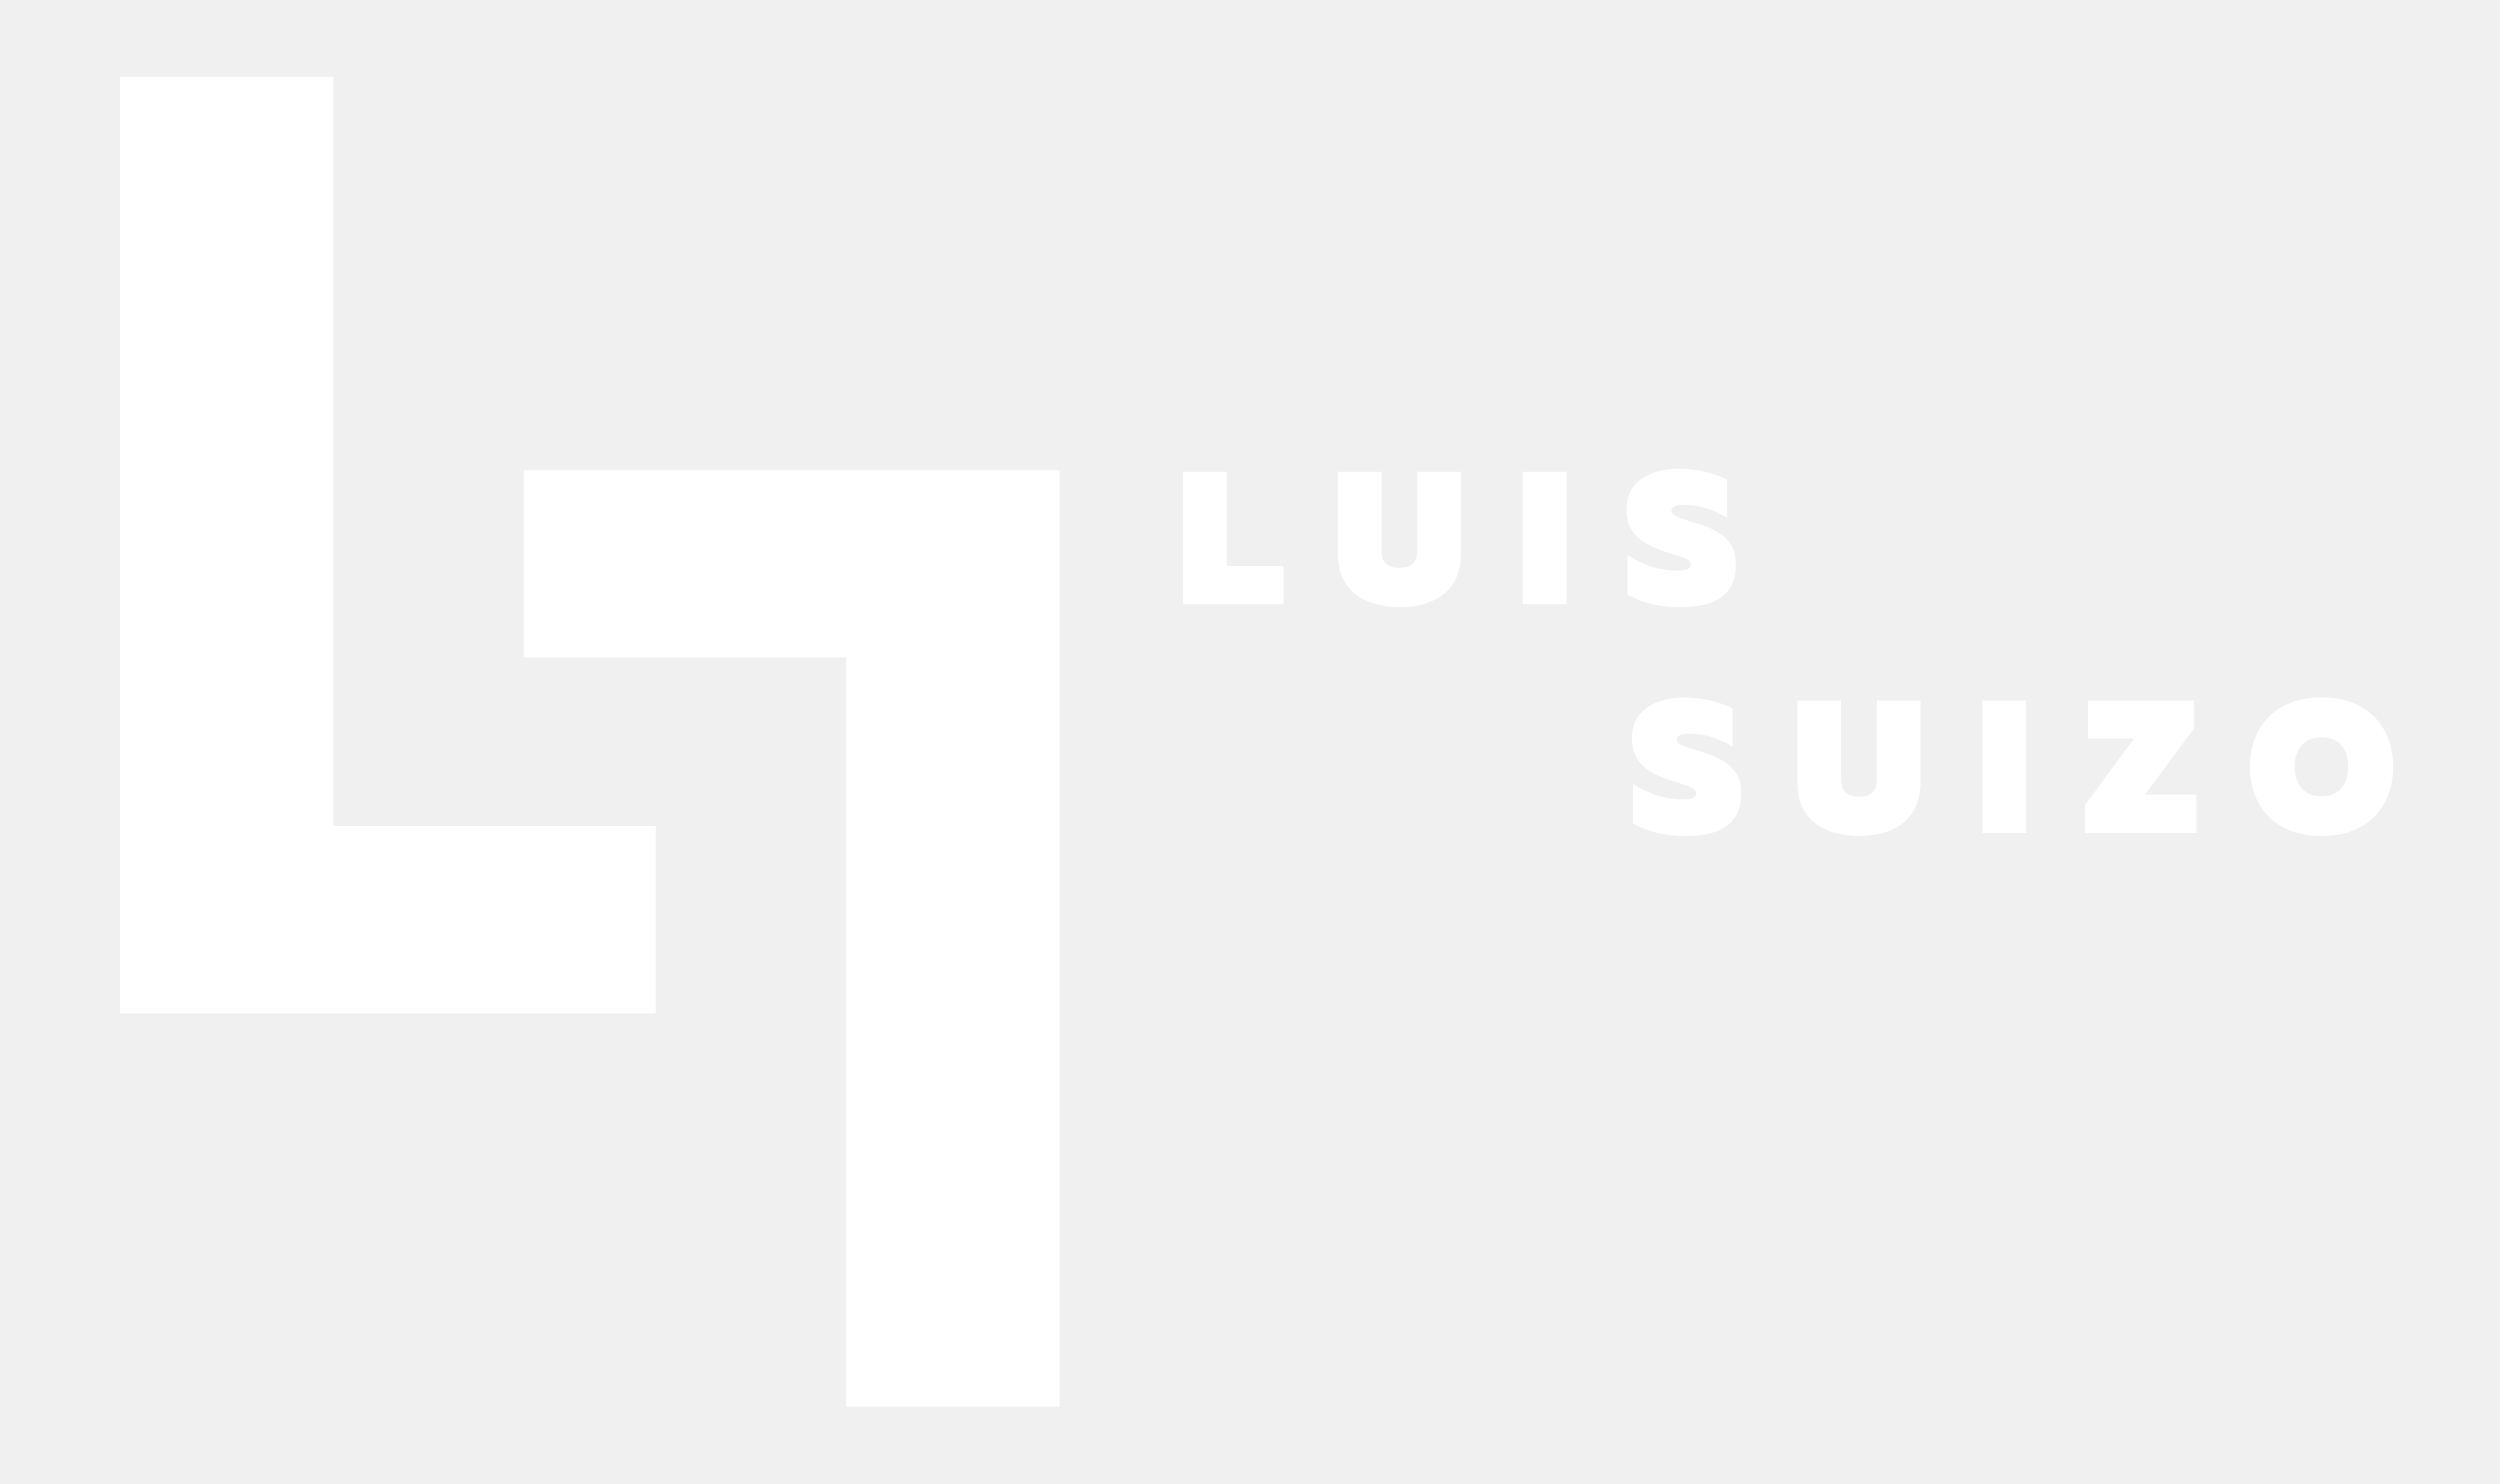
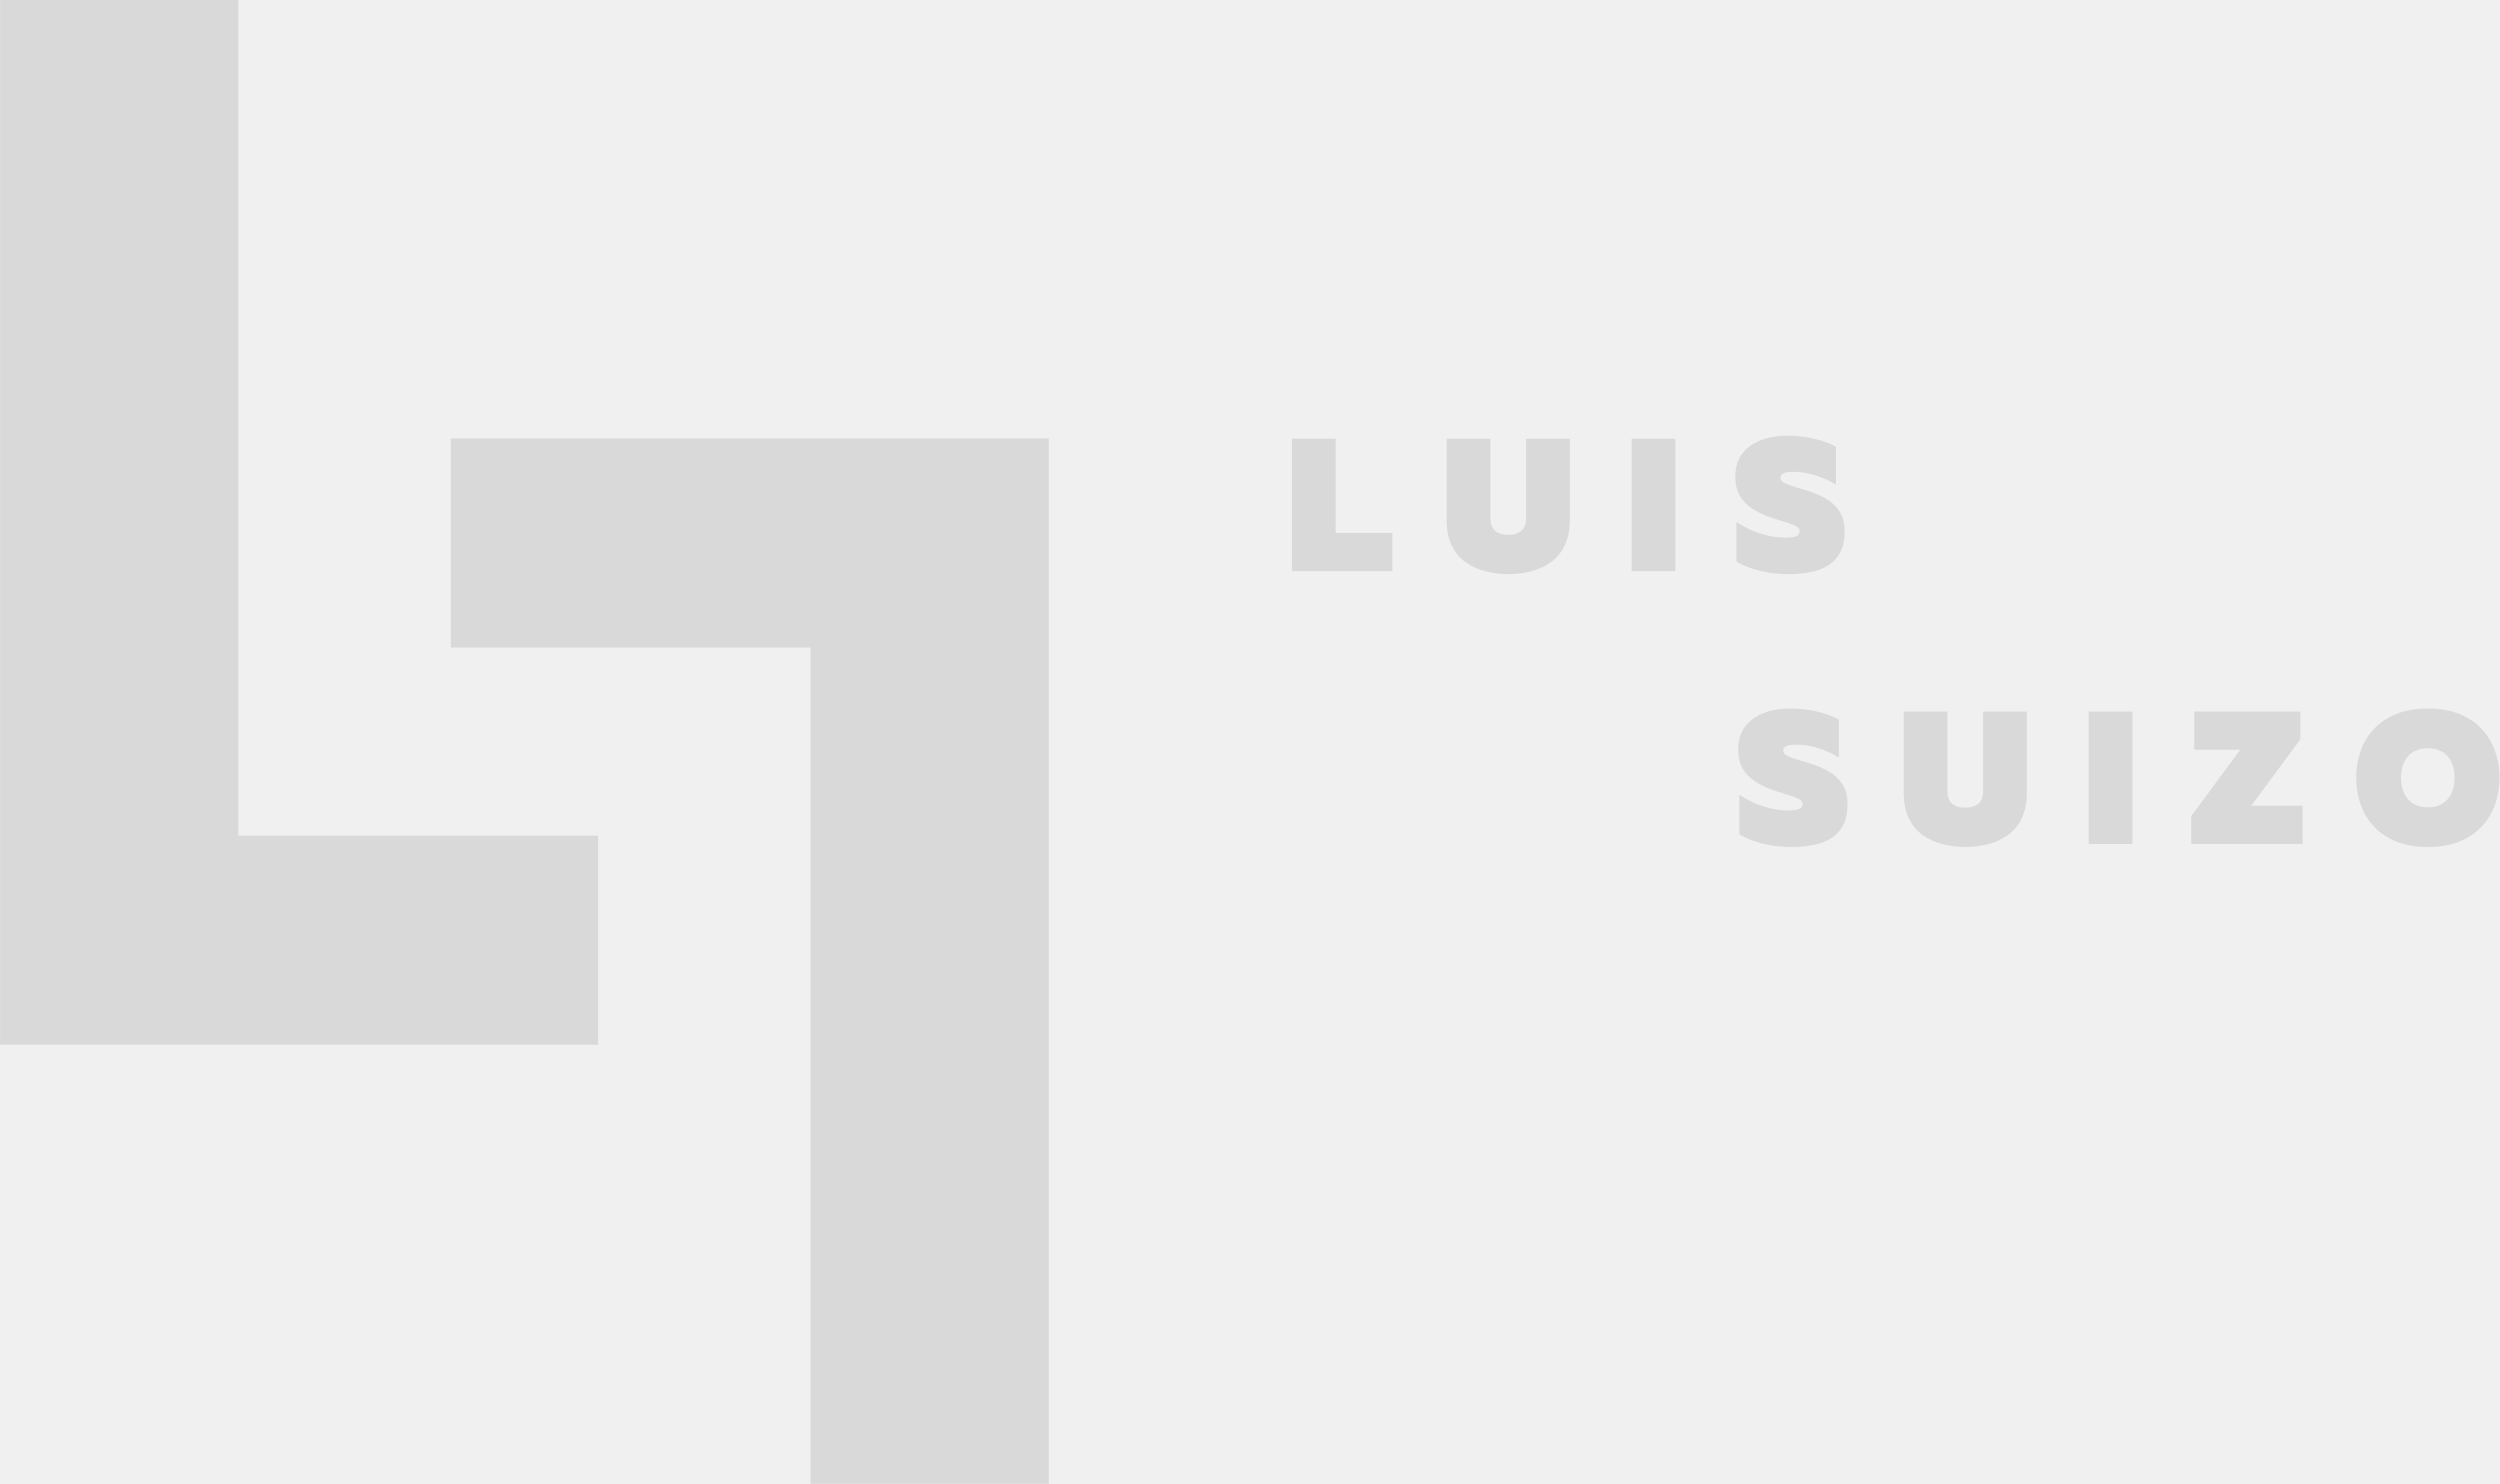
<svg xmlns="http://www.w3.org/2000/svg" width="1820" zoomAndPan="magnify" viewBox="0 0 1365 810" height="1080" preserveAspectRatio="xMidYMid meet" version="1.0">
  <defs>
    <g />
  </defs>
-   <g fill="#ffffff" fill-opacity="1">
-     <g transform="translate(28.37398, 553.251)">
+   <g fill="#d9d9d9" fill-opacity="1">
+     <g transform="translate(-41.47135, 570.4079)">
      <g>
-         <path d="M 153.688 -511.281 L 153.688 -102.25 L 329.703 -102.25 L 329.703 0 L 37.188 0 L 37.188 -511.281 Z M 153.688 -511.281 " />
+         <path d="M 171.578 -570.766 L 171.578 -114.156 L 368.047 -114.156 L 368.047 0 L 41.516 0 L 41.516 -570.766 Z M 171.578 -570.766 " />
      </g>
    </g>
  </g>
-   <g fill="#ffffff" fill-opacity="1">
-     <g transform="translate(615.6786, 256.7411)">
+   <g fill="#d9d9d9" fill-opacity="1">
+     <g transform="translate(614.163, 239.3985)">
      <g>
-         <path d="M -153.688 511.281 L -153.688 102.25 L -329.703 102.25 L -329.703 0 L -37.188 0 L -37.188 511.281 Z M -153.688 511.281 " />
+         <path d="M -171.578 570.766 L -171.578 114.156 L -368.047 114.156 L -368.047 0 L -41.516 0 L -41.516 570.766 Z M -171.578 570.766 " />
      </g>
    </g>
  </g>
-   <g fill="#ffffff" fill-opacity="1">
-     <g transform="translate(640.5964, 329.8927)">
+   <g fill="#d9d9d9" fill-opacity="1">
+     <g transform="translate(700.0148, 311.8331)">
      <g>
        <path d="M 5.375 0 L 5.375 -72.297 L 29.234 -72.297 L 29.234 -20.859 L 60.219 -20.859 L 60.219 0 Z M 5.375 0 " />
      </g>
    </g>
  </g>
-   <g fill="#ffffff" fill-opacity="1">
-     <g transform="translate(725.8029, 329.8927)">
+   <g fill="#d9d9d9" fill-opacity="1">
+     <g transform="translate(785.2214, 311.8331)">
      <g>
        <path d="M 38.312 1.656 C 34.039 1.656 29.891 1.133 25.859 0.094 C 21.836 -0.938 18.223 -2.586 15.016 -4.859 C 11.816 -7.129 9.285 -10.176 7.422 -14 C 5.566 -17.82 4.641 -22.52 4.641 -28.094 L 4.641 -72.297 L 28.5 -72.297 L 28.5 -29.234 C 28.5 -25.922 29.344 -23.523 31.031 -22.047 C 32.719 -20.566 35.145 -19.828 38.312 -19.828 C 41.414 -19.828 43.812 -20.566 45.5 -22.047 C 47.188 -23.523 48.031 -25.922 48.031 -29.234 L 48.031 -72.297 L 71.891 -72.297 L 71.891 -28.094 C 71.891 -22.52 70.957 -17.82 69.094 -14 C 67.238 -10.176 64.727 -7.129 61.562 -4.859 C 58.395 -2.586 54.797 -0.938 50.766 0.094 C 46.734 1.133 42.582 1.656 38.312 1.656 Z M 38.312 1.656 " />
      </g>
    </g>
  </g>
-   <g fill="#ffffff" fill-opacity="1">
-     <g transform="translate(826.088, 329.8927)">
+   <g fill="#d9d9d9" fill-opacity="1">
+     <g transform="translate(885.5065, 311.8331)">
      <g>
        <path d="M 5.375 0 L 5.375 -72.297 L 29.234 -72.297 L 29.234 0 Z M 5.375 0 " />
      </g>
    </g>
  </g>
-   <g fill="#ffffff" fill-opacity="1">
-     <g transform="translate(884.5457, 329.8927)">
+   <g fill="#d9d9d9" fill-opacity="1">
+     <g transform="translate(943.9642, 311.8331)">
      <g>
        <path d="M 32.734 1.656 C 21.785 1.656 12.25 -0.617 4.125 -5.172 L 4.125 -26.859 C 8.602 -23.891 13.148 -21.719 17.766 -20.344 C 22.379 -18.969 26.578 -18.281 30.359 -18.281 C 33.598 -18.281 35.785 -18.57 36.922 -19.156 C 38.055 -19.738 38.625 -20.617 38.625 -21.797 C 38.625 -23.035 37.781 -24.051 36.094 -24.844 C 34.406 -25.633 32.219 -26.406 29.531 -27.156 C 26.852 -27.914 24.031 -28.848 21.062 -29.953 C 18.102 -31.055 15.281 -32.484 12.594 -34.234 C 9.914 -35.992 7.734 -38.266 6.047 -41.047 C 4.359 -43.836 3.516 -47.332 3.516 -51.531 C 3.516 -56.633 4.785 -60.836 7.328 -64.141 C 9.879 -67.441 13.305 -69.898 17.609 -71.516 C 21.91 -73.141 26.645 -73.953 31.812 -73.953 C 36.562 -73.953 41.297 -73.43 46.016 -72.391 C 50.734 -71.359 54.879 -69.879 58.453 -67.953 L 58.453 -47.203 C 54.941 -49.398 51.086 -51.133 46.891 -52.406 C 42.691 -53.688 38.562 -54.289 34.5 -54.219 C 32.082 -54.156 30.41 -53.848 29.484 -53.297 C 28.555 -52.742 28.094 -51.984 28.094 -51.016 C 28.094 -49.773 28.938 -48.758 30.625 -47.969 C 32.312 -47.176 34.492 -46.398 37.172 -45.641 C 39.859 -44.891 42.68 -44 45.641 -42.969 C 48.609 -41.938 51.43 -40.555 54.109 -38.828 C 56.797 -37.109 58.984 -34.891 60.672 -32.172 C 62.359 -29.453 63.203 -25.992 63.203 -21.797 C 63.203 -17.18 62.41 -13.359 60.828 -10.328 C 59.242 -7.297 57.055 -4.898 54.266 -3.141 C 51.484 -1.391 48.25 -0.156 44.562 0.562 C 40.883 1.289 36.941 1.656 32.734 1.656 Z M 32.734 1.656 " />
      </g>
    </g>
  </g>
-   <g fill="#000000" fill-opacity="1">
-     <g transform="translate(844.8335, 454.8005)">
+   <g fill="#d9d9d9" fill-opacity="1">
+     <g transform="translate(902.8756, 460.8005)">
      <g />
    </g>
  </g>
-   <g fill="#ffffff" fill-opacity="1">
-     <g transform="translate(887.5014, 454.8005)">
+   <g fill="#d9d9d9" fill-opacity="1">
+     <g transform="translate(945.5436, 460.8005)">
      <g>
        <path d="M 32.734 1.656 C 21.785 1.656 12.25 -0.617 4.125 -5.172 L 4.125 -26.859 C 8.602 -23.891 13.148 -21.719 17.766 -20.344 C 22.379 -18.969 26.578 -18.281 30.359 -18.281 C 33.598 -18.281 35.785 -18.57 36.922 -19.156 C 38.055 -19.738 38.625 -20.617 38.625 -21.797 C 38.625 -23.035 37.781 -24.051 36.094 -24.844 C 34.406 -25.633 32.219 -26.406 29.531 -27.156 C 26.852 -27.914 24.031 -28.848 21.062 -29.953 C 18.102 -31.055 15.281 -32.484 12.594 -34.234 C 9.914 -35.992 7.734 -38.266 6.047 -41.047 C 4.359 -43.836 3.516 -47.332 3.516 -51.531 C 3.516 -56.633 4.785 -60.836 7.328 -64.141 C 9.879 -67.441 13.305 -69.898 17.609 -71.516 C 21.91 -73.141 26.645 -73.953 31.812 -73.953 C 36.562 -73.953 41.297 -73.43 46.016 -72.391 C 50.734 -71.359 54.879 -69.879 58.453 -67.953 L 58.453 -47.203 C 54.941 -49.398 51.086 -51.133 46.891 -52.406 C 42.691 -53.688 38.562 -54.289 34.5 -54.219 C 32.082 -54.156 30.41 -53.848 29.484 -53.297 C 28.555 -52.742 28.094 -51.984 28.094 -51.016 C 28.094 -49.773 28.938 -48.758 30.625 -47.969 C 32.312 -47.176 34.492 -46.398 37.172 -45.641 C 39.859 -44.891 42.68 -44 45.641 -42.969 C 48.609 -41.938 51.43 -40.555 54.109 -38.828 C 56.797 -37.109 58.984 -34.891 60.672 -32.172 C 62.359 -29.453 63.203 -25.992 63.203 -21.797 C 63.203 -17.18 62.41 -13.359 60.828 -10.328 C 59.242 -7.297 57.055 -4.898 54.266 -3.141 C 51.484 -1.391 48.25 -0.156 44.562 0.562 C 40.883 1.289 36.941 1.656 32.734 1.656 Z M 32.734 1.656 " />
      </g>
    </g>
  </g>
-   <g fill="#ffffff" fill-opacity="1">
-     <g transform="translate(976.7358, 454.8005)">
+   <g fill="#d9d9d9" fill-opacity="1">
+     <g transform="translate(1034.778, 460.8005)">
      <g>
        <path d="M 38.312 1.656 C 34.039 1.656 29.891 1.133 25.859 0.094 C 21.836 -0.938 18.223 -2.586 15.016 -4.859 C 11.816 -7.129 9.285 -10.176 7.422 -14 C 5.566 -17.82 4.641 -22.52 4.641 -28.094 L 4.641 -72.297 L 28.5 -72.297 L 28.5 -29.234 C 28.5 -25.922 29.344 -23.523 31.031 -22.047 C 32.719 -20.566 35.145 -19.828 38.312 -19.828 C 41.414 -19.828 43.812 -20.566 45.5 -22.047 C 47.188 -23.523 48.031 -25.922 48.031 -29.234 L 48.031 -72.297 L 71.891 -72.297 L 71.891 -28.094 C 71.891 -22.52 70.957 -17.82 69.094 -14 C 67.238 -10.176 64.727 -7.129 61.562 -4.859 C 58.395 -2.586 54.797 -0.938 50.766 0.094 C 46.734 1.133 42.582 1.656 38.312 1.656 Z M 38.312 1.656 " />
      </g>
    </g>
  </g>
-   <g fill="#ffffff" fill-opacity="1">
-     <g transform="translate(1077.021, 454.8005)">
+   <g fill="#d9d9d9" fill-opacity="1">
+     <g transform="translate(1135.063, 460.8005)">
      <g>
        <path d="M 5.375 0 L 5.375 -72.297 L 29.234 -72.297 L 29.234 0 Z M 5.375 0 " />
      </g>
    </g>
  </g>
-   <g fill="#ffffff" fill-opacity="1">
-     <g transform="translate(1135.479, 454.8005)">
+   <g fill="#d9d9d9" fill-opacity="1">
+     <g transform="translate(1193.521, 460.8005)">
      <g>
        <path d="M 2.891 0 L 2.891 -15.188 L 29.641 -51.438 L 4.547 -51.438 L 4.547 -72.297 L 62.484 -72.297 L 62.484 -57.109 L 35.625 -20.859 L 63.719 -20.859 L 63.719 0 Z M 2.891 0 " />
      </g>
    </g>
  </g>
-   <g fill="#ffffff" fill-opacity="1">
-     <g transform="translate(1225.952, 454.8005)">
+   <g fill="#d9d9d9" fill-opacity="1">
+     <g transform="translate(1283.994, 460.8005)">
      <g>
        <path d="M 41.625 1.656 C 35.082 1.656 29.363 0.676 24.469 -1.281 C 19.582 -3.25 15.504 -5.973 12.234 -9.453 C 8.961 -12.93 6.52 -16.957 4.906 -21.531 C 3.289 -26.113 2.484 -30.988 2.484 -36.156 C 2.484 -41.312 3.289 -46.176 4.906 -50.75 C 6.52 -55.332 8.961 -59.363 12.234 -62.844 C 15.504 -66.32 19.582 -69.039 24.469 -71 C 29.363 -72.969 35.082 -73.953 41.625 -73.953 C 48.164 -73.953 53.879 -72.969 58.766 -71 C 63.648 -69.039 67.711 -66.32 70.953 -62.844 C 74.191 -59.363 76.633 -55.332 78.281 -50.75 C 79.938 -46.176 80.766 -41.312 80.766 -36.156 C 80.766 -30.988 79.938 -26.113 78.281 -21.531 C 76.633 -16.957 74.191 -12.93 70.953 -9.453 C 67.711 -5.973 63.648 -3.25 58.766 -1.281 C 53.879 0.676 48.164 1.656 41.625 1.656 Z M 41.625 -20.031 C 46.238 -20.031 49.816 -21.477 52.359 -24.375 C 54.91 -27.27 56.188 -31.195 56.188 -36.156 C 56.188 -41.102 54.91 -45.023 52.359 -47.922 C 49.816 -50.816 46.238 -52.266 41.625 -52.266 C 37.008 -52.266 33.41 -50.816 30.828 -47.922 C 28.242 -45.023 26.953 -41.102 26.953 -36.156 C 26.953 -31.195 28.242 -27.27 30.828 -24.375 C 33.41 -21.477 37.008 -20.031 41.625 -20.031 Z M 41.625 -20.031 " />
      </g>
    </g>
  </g>
</svg>
